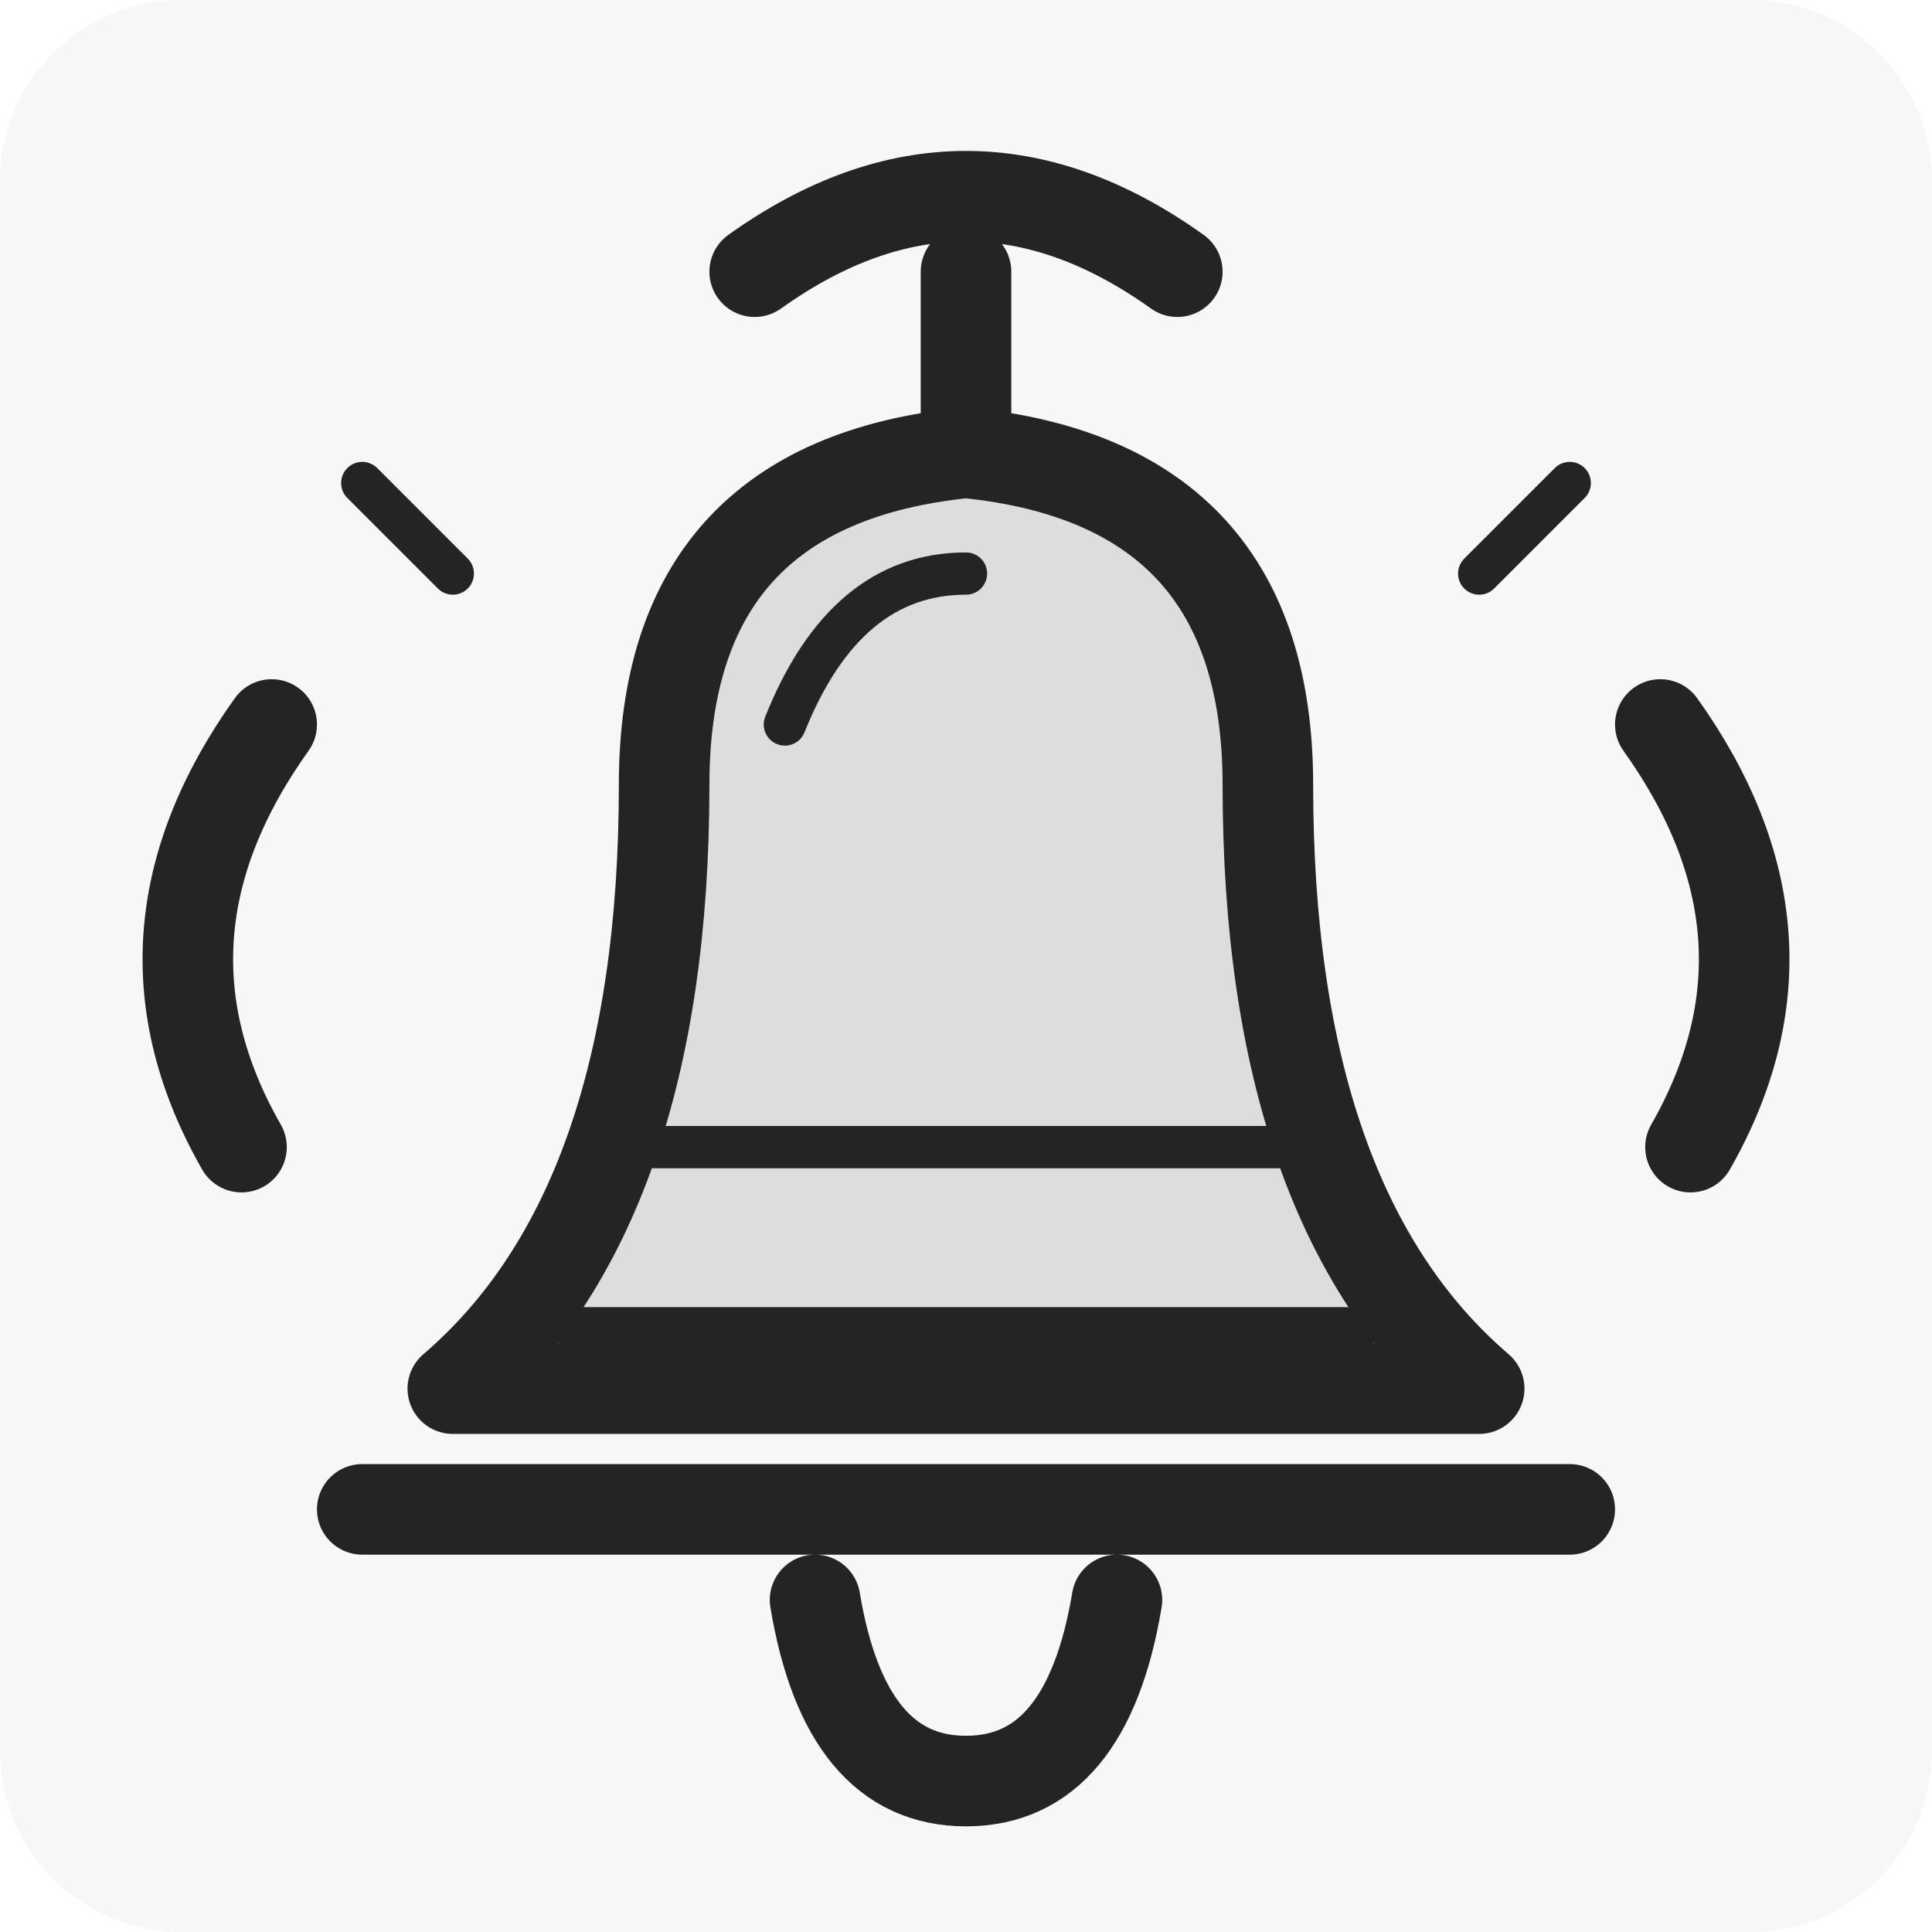
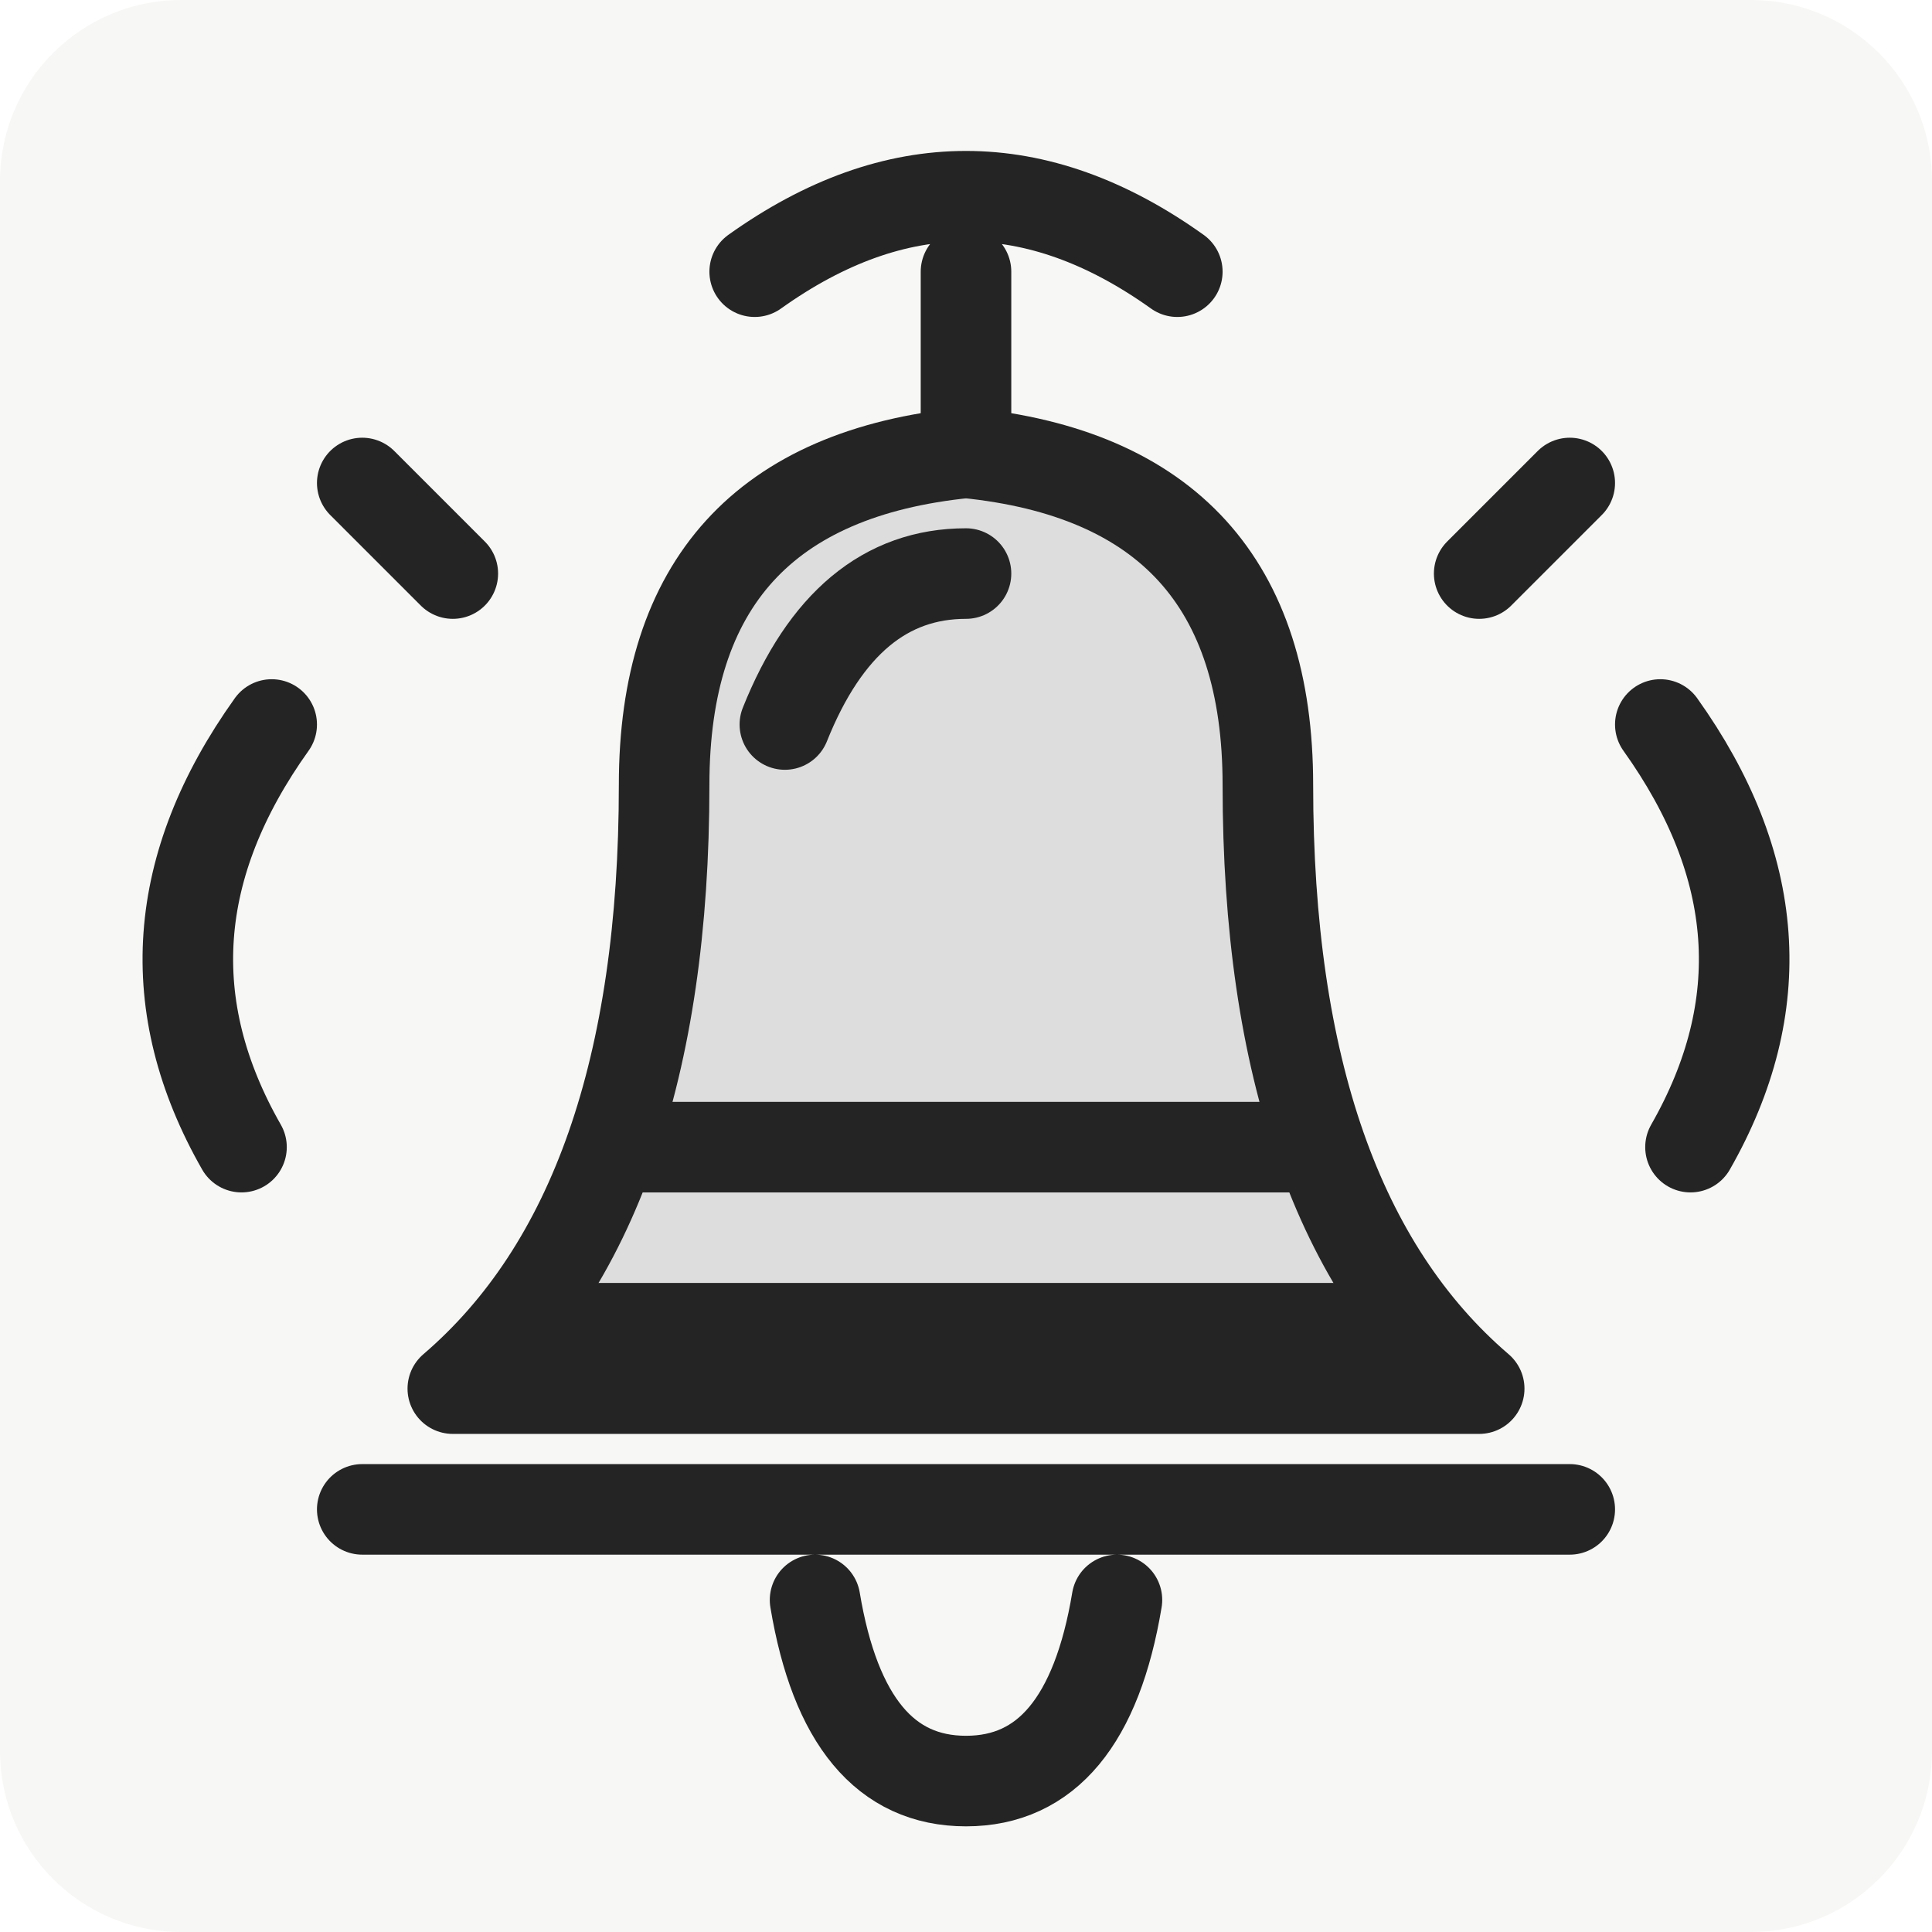
- <svg xmlns="http://www.w3.org/2000/svg" viewBox="0 0 64 64" fill="none" stroke="#242424" stroke-width="3" stroke-linecap="round" stroke-linejoin="round">
+ <svg xmlns="http://www.w3.org/2000/svg" stroke-width="3" viewBox="0 0 64 64" fill="none" stroke="#242424" stroke-linecap="round" stroke-linejoin="round">
  <rect width="64" height="64" rx="6" fill="#f7f7f5" stroke="none" />
  <path d="M15 46q7-6 7-20 0-10 10-11 10 1 10 11 0 14 7 20H15Z" fill="#dddddd" />
  <path d="M12 50h40m-25 3q1 6 5 6t5-6M32 15V9m-7 0q7-5 14 0M9 24q-5 7-1 14m47-14q5 7 1 14" />
-   <path d="M26 24q2-5 6-5m-11 19h22M19 44h26M15 19l-3-3m37 3 3-3" stroke-width="1.4" />
+   <path d="M26 24q2-5 6-5m-11 19h22M19 44h26M15 19l-3-3m37 3 3-3" />
</svg>
